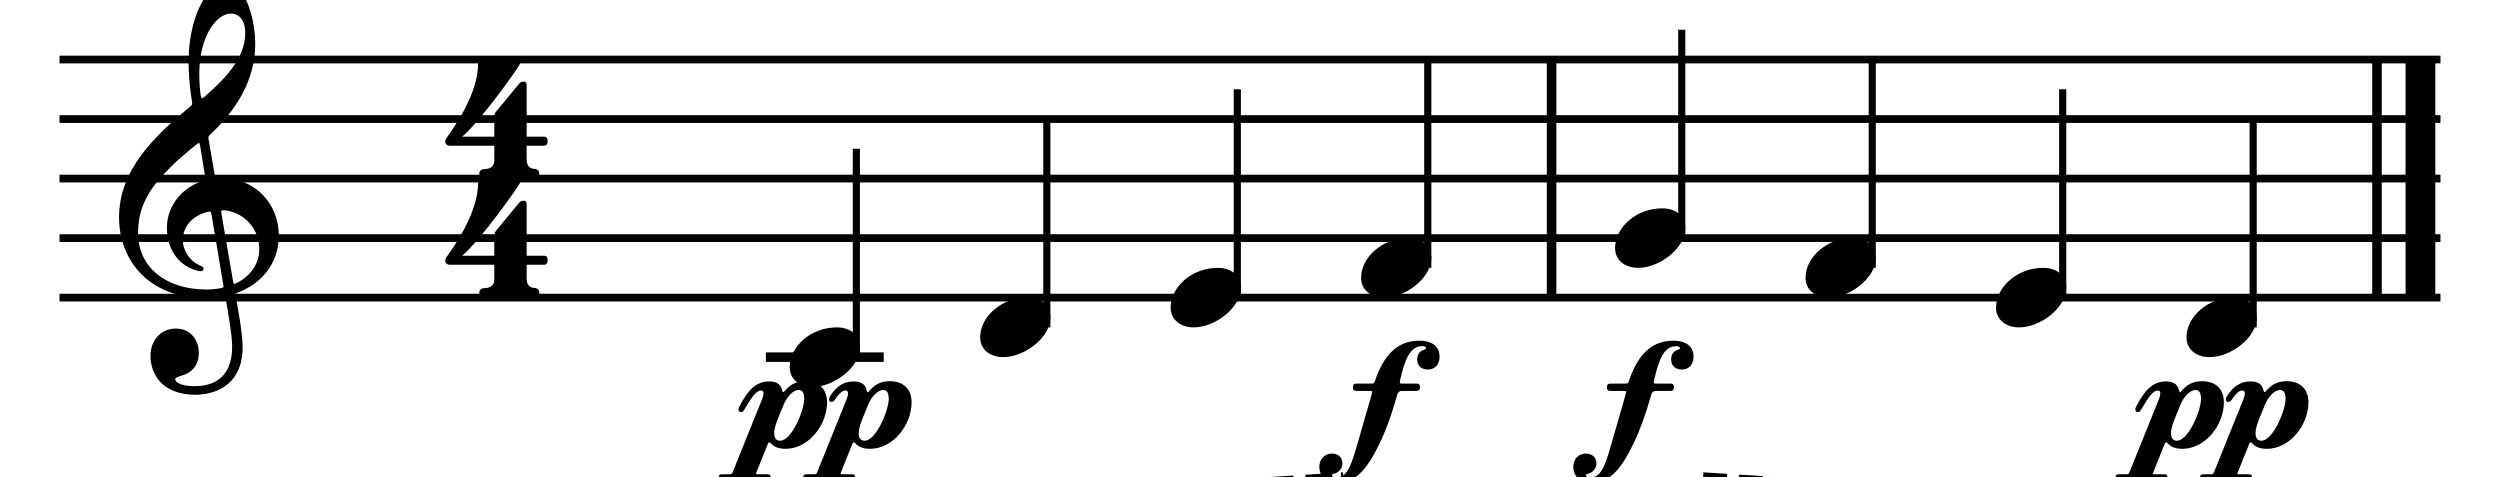
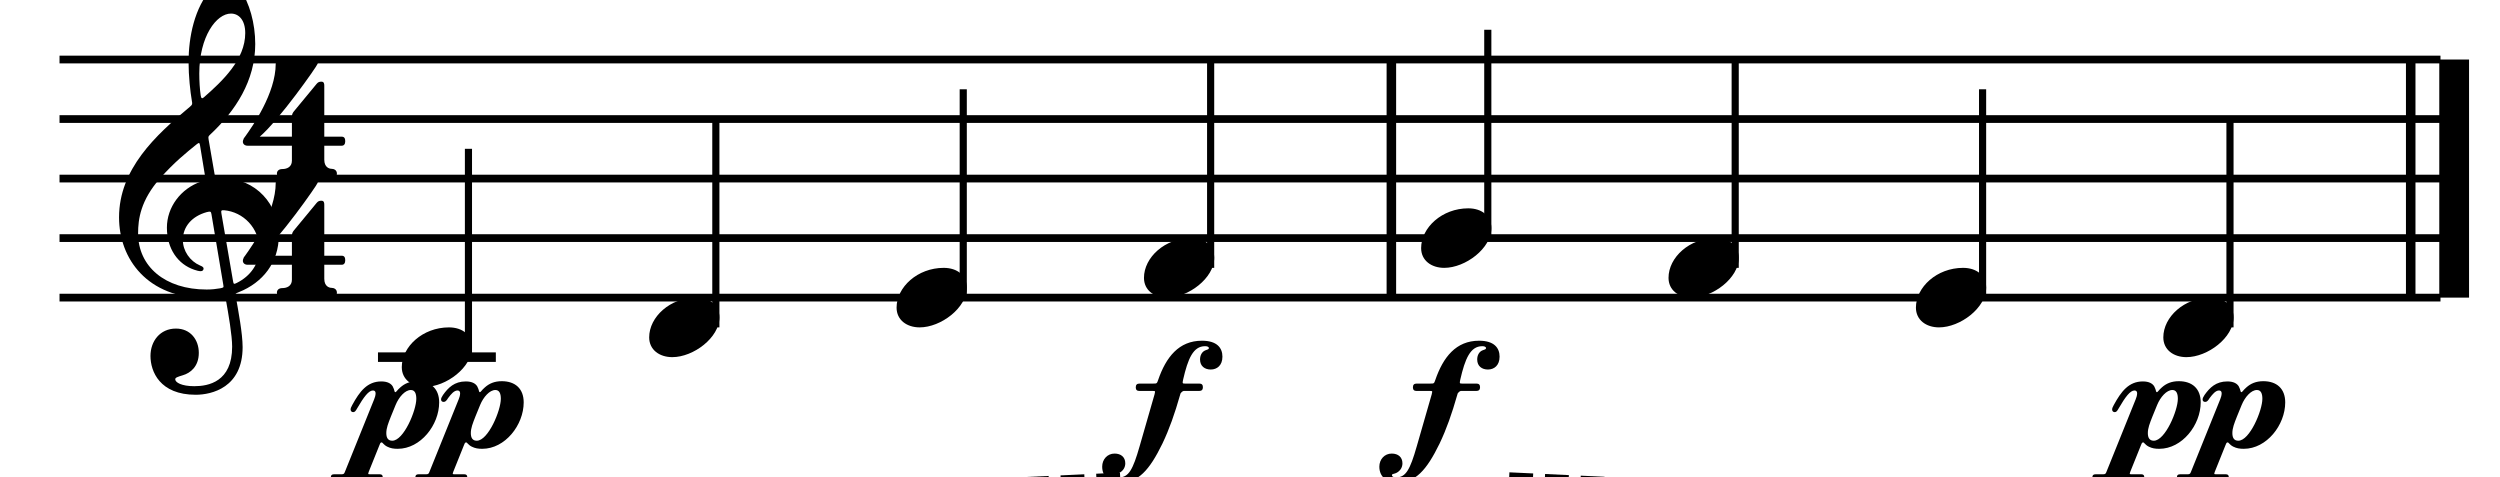
<svg xmlns="http://www.w3.org/2000/svg" width="294" height="56" viewBox="-250 -250 10500 2000">
  <line x1="0" y1="0" x2="10000" y2="0" stroke="black" stroke-width="32.5" />
  <line x1="0" y1="250" x2="10000" y2="250" stroke="black" stroke-width="32.5" />
  <line x1="0" y1="500" x2="10000" y2="500" stroke="black" stroke-width="32.5" />
  <line x1="0" y1="750" x2="10000" y2="750" stroke="black" stroke-width="32.5" />
  <line x1="0" y1="1000" x2="10000" y2="1000" stroke="black" stroke-width="32.5" />
  <path d="M364 252C387 252 413 250 433 246C444 244 446 243 448 255C460 322 475 409 475 456C475 604 375 622 316 622C262 622 236 606 236 593C236 586 245 583 268 576C299 567 335 540 335 482C335 427 300 380 239 380C172 380 132 433 132 495C132 560 171 658 322 658C389 658 519 628 519 458C519 401 501 306 490 244C488 232 489 233 503 227C604 187 671 102 671 -11C671 -139 577 -252 430 -252C404 -252 404 -252 401 -270L376 -415C374 -427 376 -428 382 -434C490 -535 572 -662 572 -815C572 -902 548 -988 507 -1048C492 -1070 466 -1098 455 -1098C441 -1098 410 -1072 390 -1050C316 -968 292 -843 292 -739C292 -681 299 -616 306 -575C308 -563 309 -561 297 -551C153 -432 0 -289 0 -87C0 87 119 252 364 252ZM80 -20C80 -79 90 -158 173 -252C233 -319 279 -356 326 -394C336 -402 338 -401 340 -390L361 -262C364 -243 364 -244 346 -238C258 -208 201 -129 201 -44C201 46 248 110 316 133C324 136 336 139 343 139C351 139 355 134 355 128C355 121 347 118 340 115C298 97 268 54 268 8C268 -49 307 -92 368 -109C384 -113 386 -112 388 -101L438 197C440 208 439 208 424 211C408 214 388 216 368 216C193 216 80 119 80 -20ZM470 -943C503 -943 530 -916 530 -861C530 -750 435 -660 356 -591C349 -585 345 -586 343 -599C339 -625 337 -659 337 -691C337 -847 409 -943 470 -943ZM441 -117C522 -110 589 -42 589 46C589 109 551 160 495 188C483 194 481 194 479 182L430 -103C428 -115 429 -118 441 -117Z" fill="black" transform="translate(250, 750)" />
-   <path d="M40 112L226 112L226 175C226 202 204 210 186 210C170 210 163 219 163 229C163 239 167 250 182 250L395 250C405 250 415 243 415 229C415 215 403 209 393 209C383 209 362 203 362 171L362 112L435 112C445 112 450 105 450 93C450 81 446 74 435 74L362 74L362 -140C362 -148 361 -157 350 -157C341 -157 336 -155 330 -148L235 -33C231 -28 226 -22 226 -10L226 74L91 74C171 6 331 -221 334 -232C334 -234 335 -235 335 -237C335 -245 328 -251 320 -251C311 -251 270 -249 252 -249C234 -249 189 -251 181 -251C172 -251 158 -248 158 -232C158 -108 60 31 30 73L24 81C24 82 23 83 23 84C21 88 20 92 20 95C20 105 28 112 40 112Z" fill="black" transform="translate(1600, 250)" />
-   <path d="M40 112L226 112L226 175C226 202 204 210 186 210C170 210 163 219 163 229C163 239 167 250 182 250L395 250C405 250 415 243 415 229C415 215 403 209 393 209C383 209 362 203 362 171L362 112L435 112C445 112 450 105 450 93C450 81 446 74 435 74L362 74L362 -140C362 -148 361 -157 350 -157C341 -157 336 -155 330 -148L235 -33C231 -28 226 -22 226 -10L226 74L91 74C171 6 331 -221 334 -232C334 -234 335 -235 335 -237C335 -245 328 -251 320 -251C311 -251 270 -249 252 -249C234 -249 189 -251 181 -251C172 -251 158 -248 158 -232C158 -108 60 31 30 73L24 81C24 82 23 83 23 84C21 88 20 92 20 95C20 105 28 112 40 112Z" fill="black" transform="translate(1600, 750)" />
-   <path d="M0 42C0 94 43 125 97 125C186 125 295 43 295 -42C295 -93 255 -125 198 -125C88 -125 0 -44 0 42Z" fill="black" transform="translate(3066.667, 1250)" />
-   <line x1="2966.667" y1="1250" x2="3461.667" y2="1250" stroke="black" stroke-width="40" />
-   <line x1="3346.667" y1="375" x2="3346.667" y2="1250" stroke="black" stroke-width="30" />
-   <path d="M-70 142L123 142C132 142 136 138 136 129C136 121 132 117 124 117L84 117C78 117 75 117 75 114C75 113 76 110 77 107L122 -5C124 -10 126 -17 131 -17C136 -17 139 -7 155 1C169 8 182 10 199 10C295 10 373 -90 373 -185C373 -243 337 -274 281 -274C250 -274 228 -264 210 -248C196 -236 193 -228 189 -228C184 -228 187 -235 178 -252C171 -264 156 -273 130 -273C71 -273 39 -231 8 -174C3 -165 1 -160 1 -155C1 -148 6 -144 12 -144C19 -144 23 -150 28 -159C57 -209 77 -235 95 -235C103 -235 106 -230 106 -223C106 -215 103 -205 100 -198L-23 107C-26 115 -28 117 -38 117L-69 117C-78 117 -82 121 -82 130C-82 138 -78 142 -70 142ZM285 142L478 142C487 142 491 138 491 129C491 121 487 117 479 117L439 117C433 117 430 117 430 114C430 113 431 110 432 107L477 -5C479 -10 481 -17 486 -17C491 -17 494 -7 510 1C524 8 537 10 554 10C650 10 728 -90 728 -185C728 -243 692 -274 636 -274C605 -274 583 -264 565 -248C551 -236 548 -228 544 -228C539 -228 542 -235 533 -252C526 -264 511 -273 485 -273C437 -273 411 -247 389 -216C383 -207 381 -202 381 -197C381 -190 386 -187 392 -187C399 -187 403 -192 408 -199C408 -199 410 -203 412 -205C422 -218 435 -235 450 -235C458 -235 461 -230 461 -223C461 -215 458 -205 455 -198L332 107C329 115 327 117 317 117L286 117C277 117 273 121 273 130C273 138 277 142 285 142ZM506 -56C506 -77 514 -97 525 -125L545 -174C559 -208 585 -237 609 -237C626 -237 632 -222 632 -200C632 -151 579 -24 531 -24C514 -24 506 -35 506 -56ZM151 -56C151 -77 159 -97 170 -125L190 -174C204 -208 230 -237 254 -237C271 -237 277 -222 277 -200C277 -151 224 -24 176 -24C159 -24 151 -35 151 -56Z" fill="black" transform="translate(2850.667, 1625)" />
-   <path d="M0 42C0 94 43 125 97 125C186 125 295 43 295 -42C295 -93 255 -125 198 -125C88 -125 0 -44 0 42Z" fill="black" transform="translate(3866.667, 1125)" />
-   <line x1="4146.667" y1="250" x2="4146.667" y2="1125" stroke="black" stroke-width="30" />
-   <path d="M0 42C0 94 43 125 97 125C186 125 295 43 295 -42C295 -93 255 -125 198 -125C88 -125 0 -44 0 42Z" fill="black" transform="translate(4666.667, 1000)" />
-   <line x1="4946.667" y1="125" x2="4946.667" y2="1000" stroke="black" stroke-width="30" />
-   <path d="M0 42C0 94 43 125 97 125C186 125 295 43 295 -42C295 -93 255 -125 198 -125C88 -125 0 -44 0 42Z" fill="black" transform="translate(5466.667, 875)" />
-   <line x1="5746.667" y1="0" x2="5746.667" y2="875" stroke="black" stroke-width="30" />
-   <path d="M-141 85C-141 129 -108 152 -66 152C10 152 57 101 112 -12C141 -73 163 -135 187 -219C187 -224 197 -233 201 -233L266 -233C277 -233 282 -238 282 -249C282 -259 277 -264 267 -264L207 -264C200 -264 197 -264 197 -269C197 -272 198 -275 199 -281C219 -368 241 -421 291 -421C299 -421 307 -419 307 -413C307 -407 302 -408 291 -403C278 -397 270 -383 270 -365C270 -337 290 -323 315 -323C341 -323 364 -340 364 -377C364 -414 341 -444 278 -444C181 -444 127 -375 94 -279C89 -264 88 -264 74 -264L16 -264C5 -264 0 -259 0 -248C0 -238 5 -233 15 -233L73 -233C79 -233 81 -233 81 -229C81 -227 80 -224 79 -219L16 0C-12 98 -30 130 -70 130C-83 130 -88 126 -88 121C-88 113 -79 118 -64 108C-52 100 -44 87 -44 71C-44 45 -62 30 -89 30C-119 30 -141 54 -141 85Z" fill="black" transform="translate(5432.167, 1625)" />
-   <line x1="6266.667" y1="0" x2="6266.667" y2="1000" stroke="black" stroke-width="40" />
-   <path d="M0 42C0 94 43 125 97 125C186 125 295 43 295 -42C295 -93 255 -125 198 -125C88 -125 0 -44 0 42Z" fill="black" transform="translate(6533.333, 750)" />
-   <line x1="6813.333" y1="-125" x2="6813.333" y2="750" stroke="black" stroke-width="30" />
-   <path d="M-141 85C-141 129 -108 152 -66 152C10 152 57 101 112 -12C141 -73 163 -135 187 -219C187 -224 197 -233 201 -233L266 -233C277 -233 282 -238 282 -249C282 -259 277 -264 267 -264L207 -264C200 -264 197 -264 197 -269C197 -272 198 -275 199 -281C219 -368 241 -421 291 -421C299 -421 307 -419 307 -413C307 -407 302 -408 291 -403C278 -397 270 -383 270 -365C270 -337 290 -323 315 -323C341 -323 364 -340 364 -377C364 -414 341 -444 278 -444C181 -444 127 -375 94 -279C89 -264 88 -264 74 -264L16 -264C5 -264 0 -259 0 -248C0 -238 5 -233 15 -233L73 -233C79 -233 81 -233 81 -229C81 -227 80 -224 79 -219L16 0C-12 98 -30 130 -70 130C-83 130 -88 126 -88 121C-88 113 -79 118 -64 108C-52 100 -44 87 -44 71C-44 45 -62 30 -89 30C-119 30 -141 54 -141 85Z" fill="black" transform="translate(6498.833, 1625)" />
-   <path d="M0 42C0 94 43 125 97 125C186 125 295 43 295 -42C295 -93 255 -125 198 -125C88 -125 0 -44 0 42Z" fill="black" transform="translate(7333.333, 875)" />
-   <line x1="7613.333" y1="0" x2="7613.333" y2="875" stroke="black" stroke-width="30" />
-   <path d="M0 42C0 94 43 125 97 125C186 125 295 43 295 -42C295 -93 255 -125 198 -125C88 -125 0 -44 0 42Z" fill="black" transform="translate(8133.333, 1000)" />
-   <line x1="8413.333" y1="125" x2="8413.333" y2="1000" stroke="black" stroke-width="30" />
-   <path d="M0 42C0 94 43 125 97 125C186 125 295 43 295 -42C295 -93 255 -125 198 -125C88 -125 0 -44 0 42Z" fill="black" transform="translate(8933.333, 1125)" />
-   <line x1="9213.333" y1="250" x2="9213.333" y2="1125" stroke="black" stroke-width="30" />
-   <path d="M-70 142L123 142C132 142 136 138 136 129C136 121 132 117 124 117L84 117C78 117 75 117 75 114C75 113 76 110 77 107L122 -5C124 -10 126 -17 131 -17C136 -17 139 -7 155 1C169 8 182 10 199 10C295 10 373 -90 373 -185C373 -243 337 -274 281 -274C250 -274 228 -264 210 -248C196 -236 193 -228 189 -228C184 -228 187 -235 178 -252C171 -264 156 -273 130 -273C71 -273 39 -231 8 -174C3 -165 1 -160 1 -155C1 -148 6 -144 12 -144C19 -144 23 -150 28 -159C57 -209 77 -235 95 -235C103 -235 106 -230 106 -223C106 -215 103 -205 100 -198L-23 107C-26 115 -28 117 -38 117L-69 117C-78 117 -82 121 -82 130C-82 138 -78 142 -70 142ZM285 142L478 142C487 142 491 138 491 129C491 121 487 117 479 117L439 117C433 117 430 117 430 114C430 113 431 110 432 107L477 -5C479 -10 481 -17 486 -17C491 -17 494 -7 510 1C524 8 537 10 554 10C650 10 728 -90 728 -185C728 -243 692 -274 636 -274C605 -274 583 -264 565 -248C551 -236 548 -228 544 -228C539 -228 542 -235 533 -252C526 -264 511 -273 485 -273C437 -273 411 -247 389 -216C383 -207 381 -202 381 -197C381 -190 386 -187 392 -187C399 -187 403 -192 408 -199C408 -199 410 -203 412 -205C422 -218 435 -235 450 -235C458 -235 461 -230 461 -223C461 -215 458 -205 455 -198L332 107C329 115 327 117 317 117L286 117C277 117 273 121 273 130C273 138 277 142 285 142ZM506 -56C506 -77 514 -97 525 -125L545 -174C559 -208 585 -237 609 -237C626 -237 632 -222 632 -200C632 -151 579 -24 531 -24C514 -24 506 -35 506 -56ZM151 -56C151 -77 159 -97 170 -125L190 -174C204 -208 230 -237 254 -237C271 -237 277 -222 277 -200C277 -151 224 -24 176 -24C159 -24 151 -35 151 -56Z" fill="black" transform="translate(8717.333, 1625)" />
-   <line x1="9733.333" y1="0" x2="9733.333" y2="1000" stroke="black" stroke-width="40" />
-   <line x1="9915.833" y1="0" x2="9915.833" y2="1000" stroke="black" stroke-width="125" />
-   <line x1="3436.667" y1="1875" x2="5391.667" y2="1750" stroke="black" stroke-width="32.5" stroke-dasharray="100,50" />
-   <line x1="3436.667" y1="1875" x2="5391.667" y2="2000" stroke="black" stroke-width="32.5" stroke-dasharray="100,50" />
-   <circle cx="3436.667" cy="1875" r="50" stroke="black" stroke-width="32.5" fill="none" />
-   <line x1="6903.333" y1="1750" x2="8858.333" y2="1875" stroke="black" stroke-width="32.5" stroke-dasharray="100,50" />
-   <line x1="6903.333" y1="2000" x2="8858.333" y2="1875" stroke="black" stroke-width="32.5" stroke-dasharray="100,50" />
-   <circle cx="6903.333" cy="1875" r="50" stroke="black" stroke-width="32.5" fill="none" />
+   <path d="M40 112L226 112L226 175C226 202 204 210 186 210C170 210 163 219 163 229C163 239 167 250 182 250L395 250C405 250 415 243 415 229C415 215 403 209 393 209C383 209 362 203 362 171L362 112L435 112C445 112 450 105 450 93C450 81 446 74 435 74L362 74L362 -140C362 -148 361 -157 350 -157C341 -157 336 -155 330 -148L235 -33C231 -28 226 -22 226 -10L226 74L91 74C171 6 331 -221 334 -232C334 -234 335 -235 335 -237C335 -245 328 -251 320 -251C311 -251 270 -249 252 -249C234 -249 189 -251 181 -251C172 -251 158 -248 158 -232C158 -108 60 31 30 73L24 81C24 82 23 83 23 84C21 88 20 92 20 95C20 105 28 112 40 112Z" fill="black" transform="translate(750, 250)" />
+   <path d="M40 112L226 112L226 175C226 202 204 210 186 210C170 210 163 219 163 229C163 239 167 250 182 250L395 250C405 250 415 243 415 229C415 215 403 209 393 209C383 209 362 203 362 171L362 112L435 112C445 112 450 105 450 93C450 81 446 74 435 74L362 74L362 -140C362 -148 361 -157 350 -157C341 -157 336 -155 330 -148L235 -33C231 -28 226 -22 226 -10L226 74L91 74C171 6 331 -221 334 -232C334 -234 335 -235 335 -237C335 -245 328 -251 320 -251C311 -251 270 -249 252 -249C234 -249 189 -251 181 -251C172 -251 158 -248 158 -232C158 -108 60 31 30 73L24 81C24 82 23 83 23 84C21 88 20 92 20 95C20 105 28 112 40 112Z" fill="black" transform="translate(750, 750)" />
+   <path d="M0 42C0 94 43 125 97 125C186 125 295 43 295 -42C295 -93 255 -125 198 -125C88 -125 0 -44 0 42Z" fill="black" transform="translate(1437.5, 1250)" />
+   <line x1="1337.5" y1="1250" x2="1832.5" y2="1250" stroke="black" stroke-width="40" />
+   <line x1="1717.5" y1="375" x2="1717.5" y2="1250" stroke="black" stroke-width="30" />
+   <path d="M-70 142L123 142C132 142 136 138 136 129C136 121 132 117 124 117L84 117C78 117 75 117 75 114C75 113 76 110 77 107L122 -5C124 -10 126 -17 131 -17C136 -17 139 -7 155 1C169 8 182 10 199 10C295 10 373 -90 373 -185C373 -243 337 -274 281 -274C250 -274 228 -264 210 -248C196 -236 193 -228 189 -228C184 -228 187 -235 178 -252C171 -264 156 -273 130 -273C71 -273 39 -231 8 -174C3 -165 1 -160 1 -155C1 -148 6 -144 12 -144C19 -144 23 -150 28 -159C57 -209 77 -235 95 -235C103 -235 106 -230 106 -223C106 -215 103 -205 100 -198L-23 107C-26 115 -28 117 -38 117L-69 117C-78 117 -82 121 -82 130C-82 138 -78 142 -70 142ZM285 142L478 142C487 142 491 138 491 129C491 121 487 117 479 117L439 117C433 117 430 117 430 114C430 113 431 110 432 107L477 -5C479 -10 481 -17 486 -17C491 -17 494 -7 510 1C524 8 537 10 554 10C650 10 728 -90 728 -185C728 -243 692 -274 636 -274C605 -274 583 -264 565 -248C551 -236 548 -228 544 -228C539 -228 542 -235 533 -252C526 -264 511 -273 485 -273C437 -273 411 -247 389 -216C383 -207 381 -202 381 -197C381 -190 386 -187 392 -187C399 -187 403 -192 408 -199C408 -199 410 -203 412 -205C422 -218 435 -235 450 -235C458 -235 461 -230 461 -223C461 -215 458 -205 455 -198L332 107C329 115 327 117 317 117L286 117C277 117 273 121 273 130C273 138 277 142 285 142ZM506 -56C506 -77 514 -97 525 -125L545 -174C559 -208 585 -237 609 -237C626 -237 632 -222 632 -200C632 -151 579 -24 531 -24C514 -24 506 -35 506 -56ZM151 -56C151 -77 159 -97 170 -125L190 -174C204 -208 230 -237 254 -237C271 -237 277 -222 277 -200C277 -151 224 -24 176 -24C159 -24 151 -35 151 -56Z" fill="black" transform="translate(1221.5, 1625)" />
+   <path d="M0 42C0 94 43 125 97 125C186 125 295 43 295 -42C295 -93 255 -125 198 -125C88 -125 0 -44 0 42Z" fill="black" transform="translate(2476.562, 1125)" />
+   <line x1="2756.562" y1="250" x2="2756.562" y2="1125" stroke="black" stroke-width="30" />
+   <path d="M0 42C0 94 43 125 97 125C186 125 295 43 295 -42C295 -93 255 -125 198 -125C88 -125 0 -44 0 42Z" fill="black" transform="translate(3515.625, 1000)" />
+   <line x1="3795.625" y1="125" x2="3795.625" y2="1000" stroke="black" stroke-width="30" />
+   <path d="M0 42C0 94 43 125 97 125C186 125 295 43 295 -42C295 -93 255 -125 198 -125C88 -125 0 -44 0 42Z" fill="black" transform="translate(4554.688, 875)" />
+   <line x1="4834.688" y1="0" x2="4834.688" y2="875" stroke="black" stroke-width="30" />
+   <path d="M-141 85C-141 129 -108 152 -66 152C10 152 57 101 112 -12C141 -73 163 -135 187 -219C187 -224 197 -233 201 -233L266 -233C277 -233 282 -238 282 -249C282 -259 277 -264 267 -264L207 -264C200 -264 197 -264 197 -269C197 -272 198 -275 199 -281C219 -368 241 -421 291 -421C299 -421 307 -419 307 -413C307 -407 302 -408 291 -403C278 -397 270 -383 270 -365C270 -337 290 -323 315 -323C341 -323 364 -340 364 -377C364 -414 341 -444 278 -444C181 -444 127 -375 94 -279C89 -264 88 -264 74 -264L16 -264C5 -264 0 -259 0 -248C0 -238 5 -233 15 -233L73 -233C79 -233 81 -233 81 -229C81 -227 80 -224 79 -219L16 0C-12 98 -30 130 -70 130C-83 130 -88 126 -88 121C-88 113 -79 118 -64 108C-52 100 -44 87 -44 71C-44 45 -62 30 -89 30C-119 30 -141 54 -141 85Z" fill="black" transform="translate(4520.188, 1625)" />
+   <line x1="5593.75" y1="0" x2="5593.75" y2="1000" stroke="black" stroke-width="40" />
+   <path d="M0 42C0 94 43 125 97 125C186 125 295 43 295 -42C295 -93 255 -125 198 -125C88 -125 0 -44 0 42Z" fill="black" transform="translate(5718.75, 750)" />
+   <line x1="5998.75" y1="-125" x2="5998.75" y2="750" stroke="black" stroke-width="30" />
+   <path d="M-141 85C-141 129 -108 152 -66 152C10 152 57 101 112 -12C141 -73 163 -135 187 -219C187 -224 197 -233 201 -233L266 -233C277 -233 282 -238 282 -249C282 -259 277 -264 267 -264L207 -264C200 -264 197 -264 197 -269C197 -272 198 -275 199 -281C219 -368 241 -421 291 -421C299 -421 307 -419 307 -413C307 -407 302 -408 291 -403C278 -397 270 -383 270 -365C270 -337 290 -323 315 -323C341 -323 364 -340 364 -377C364 -414 341 -444 278 -444C181 -444 127 -375 94 -279C89 -264 88 -264 74 -264L16 -264C5 -264 0 -259 0 -248C0 -238 5 -233 15 -233L73 -233C79 -233 81 -233 81 -229C81 -227 80 -224 79 -219L16 0C-12 98 -30 130 -70 130C-83 130 -88 126 -88 121C-88 113 -79 118 -64 108C-52 100 -44 87 -44 71C-44 45 -62 30 -89 30C-119 30 -141 54 -141 85Z" fill="black" transform="translate(5684.25, 1625)" />
+   <path d="M0 42C0 94 43 125 97 125C186 125 295 43 295 -42C295 -93 255 -125 198 -125C88 -125 0 -44 0 42Z" fill="black" transform="translate(6757.812, 875)" />
+   <line x1="7037.812" y1="0" x2="7037.812" y2="875" stroke="black" stroke-width="30" />
+   <path d="M0 42C0 94 43 125 97 125C186 125 295 43 295 -42C295 -93 255 -125 198 -125C88 -125 0 -44 0 42Z" fill="black" transform="translate(7796.875, 1000)" />
+   <line x1="8076.875" y1="125" x2="8076.875" y2="1000" stroke="black" stroke-width="30" />
+   <path d="M0 42C0 94 43 125 97 125C186 125 295 43 295 -42C295 -93 255 -125 198 -125C88 -125 0 -44 0 42Z" fill="black" transform="translate(8835.938, 1125)" />
+   <line x1="9115.938" y1="250" x2="9115.938" y2="1125" stroke="black" stroke-width="30" />
+   <path d="M-70 142L123 142C132 142 136 138 136 129C136 121 132 117 124 117L84 117C78 117 75 117 75 114C75 113 76 110 77 107L122 -5C124 -10 126 -17 131 -17C136 -17 139 -7 155 1C169 8 182 10 199 10C295 10 373 -90 373 -185C373 -243 337 -274 281 -274C250 -274 228 -264 210 -248C196 -236 193 -228 189 -228C184 -228 187 -235 178 -252C171 -264 156 -273 130 -273C71 -273 39 -231 8 -174C3 -165 1 -160 1 -155C1 -148 6 -144 12 -144C19 -144 23 -150 28 -159C57 -209 77 -235 95 -235C103 -235 106 -230 106 -223C106 -215 103 -205 100 -198L-23 107C-26 115 -28 117 -38 117L-69 117C-78 117 -82 121 -82 130C-82 138 -78 142 -70 142ZM285 142L478 142C487 142 491 138 491 129C491 121 487 117 479 117L439 117C433 117 430 117 430 114C430 113 431 110 432 107L477 -5C479 -10 481 -17 486 -17C491 -17 494 -7 510 1C524 8 537 10 554 10C650 10 728 -90 728 -185C728 -243 692 -274 636 -274C605 -274 583 -264 565 -248C551 -236 548 -228 544 -228C539 -228 542 -235 533 -252C526 -264 511 -273 485 -273C437 -273 411 -247 389 -216C383 -207 381 -202 381 -197C381 -190 386 -187 392 -187C399 -187 403 -192 408 -199C408 -199 410 -203 412 -205C422 -218 435 -235 450 -235C458 -235 461 -230 461 -223C461 -215 458 -205 455 -198L332 107C329 115 327 117 317 117L286 117C277 117 273 121 273 130C273 138 277 142 285 142ZM506 -56C506 -77 514 -97 525 -125L545 -174C559 -208 585 -237 609 -237C626 -237 632 -222 632 -200C632 -151 579 -24 531 -24C514 -24 506 -35 506 -56ZM151 -56C151 -77 159 -97 170 -125L190 -174C204 -208 230 -237 254 -237C271 -237 277 -222 277 -200C277 -151 224 -24 176 -24C159 -24 151 -35 151 -56Z" fill="black" transform="translate(8619.938, 1625)" />
+   <line x1="9875" y1="0" x2="9875" y2="1000" stroke="black" stroke-width="40" />
+   <line x1="10057.5" y1="0" x2="10057.5" y2="1000" stroke="black" stroke-width="125" />
+   <line x1="1807.5" y1="1875" x2="4479.688" y2="1750" stroke="black" stroke-width="32.5" stroke-dasharray="100,50" />
+   <line x1="1807.5" y1="1875" x2="4479.688" y2="2000" stroke="black" stroke-width="32.5" stroke-dasharray="100,50" />
+   <circle cx="1807.5" cy="1875" r="50" stroke="black" stroke-width="32.5" fill="none" />
+   <line x1="6088.75" y1="1750" x2="8760.938" y2="1875" stroke="black" stroke-width="32.5" stroke-dasharray="100,50" />
+   <line x1="6088.75" y1="2000" x2="8760.938" y2="1875" stroke="black" stroke-width="32.5" stroke-dasharray="100,50" />
+   <circle cx="6088.75" cy="1875" r="50" stroke="black" stroke-width="32.5" fill="none" />
</svg>
